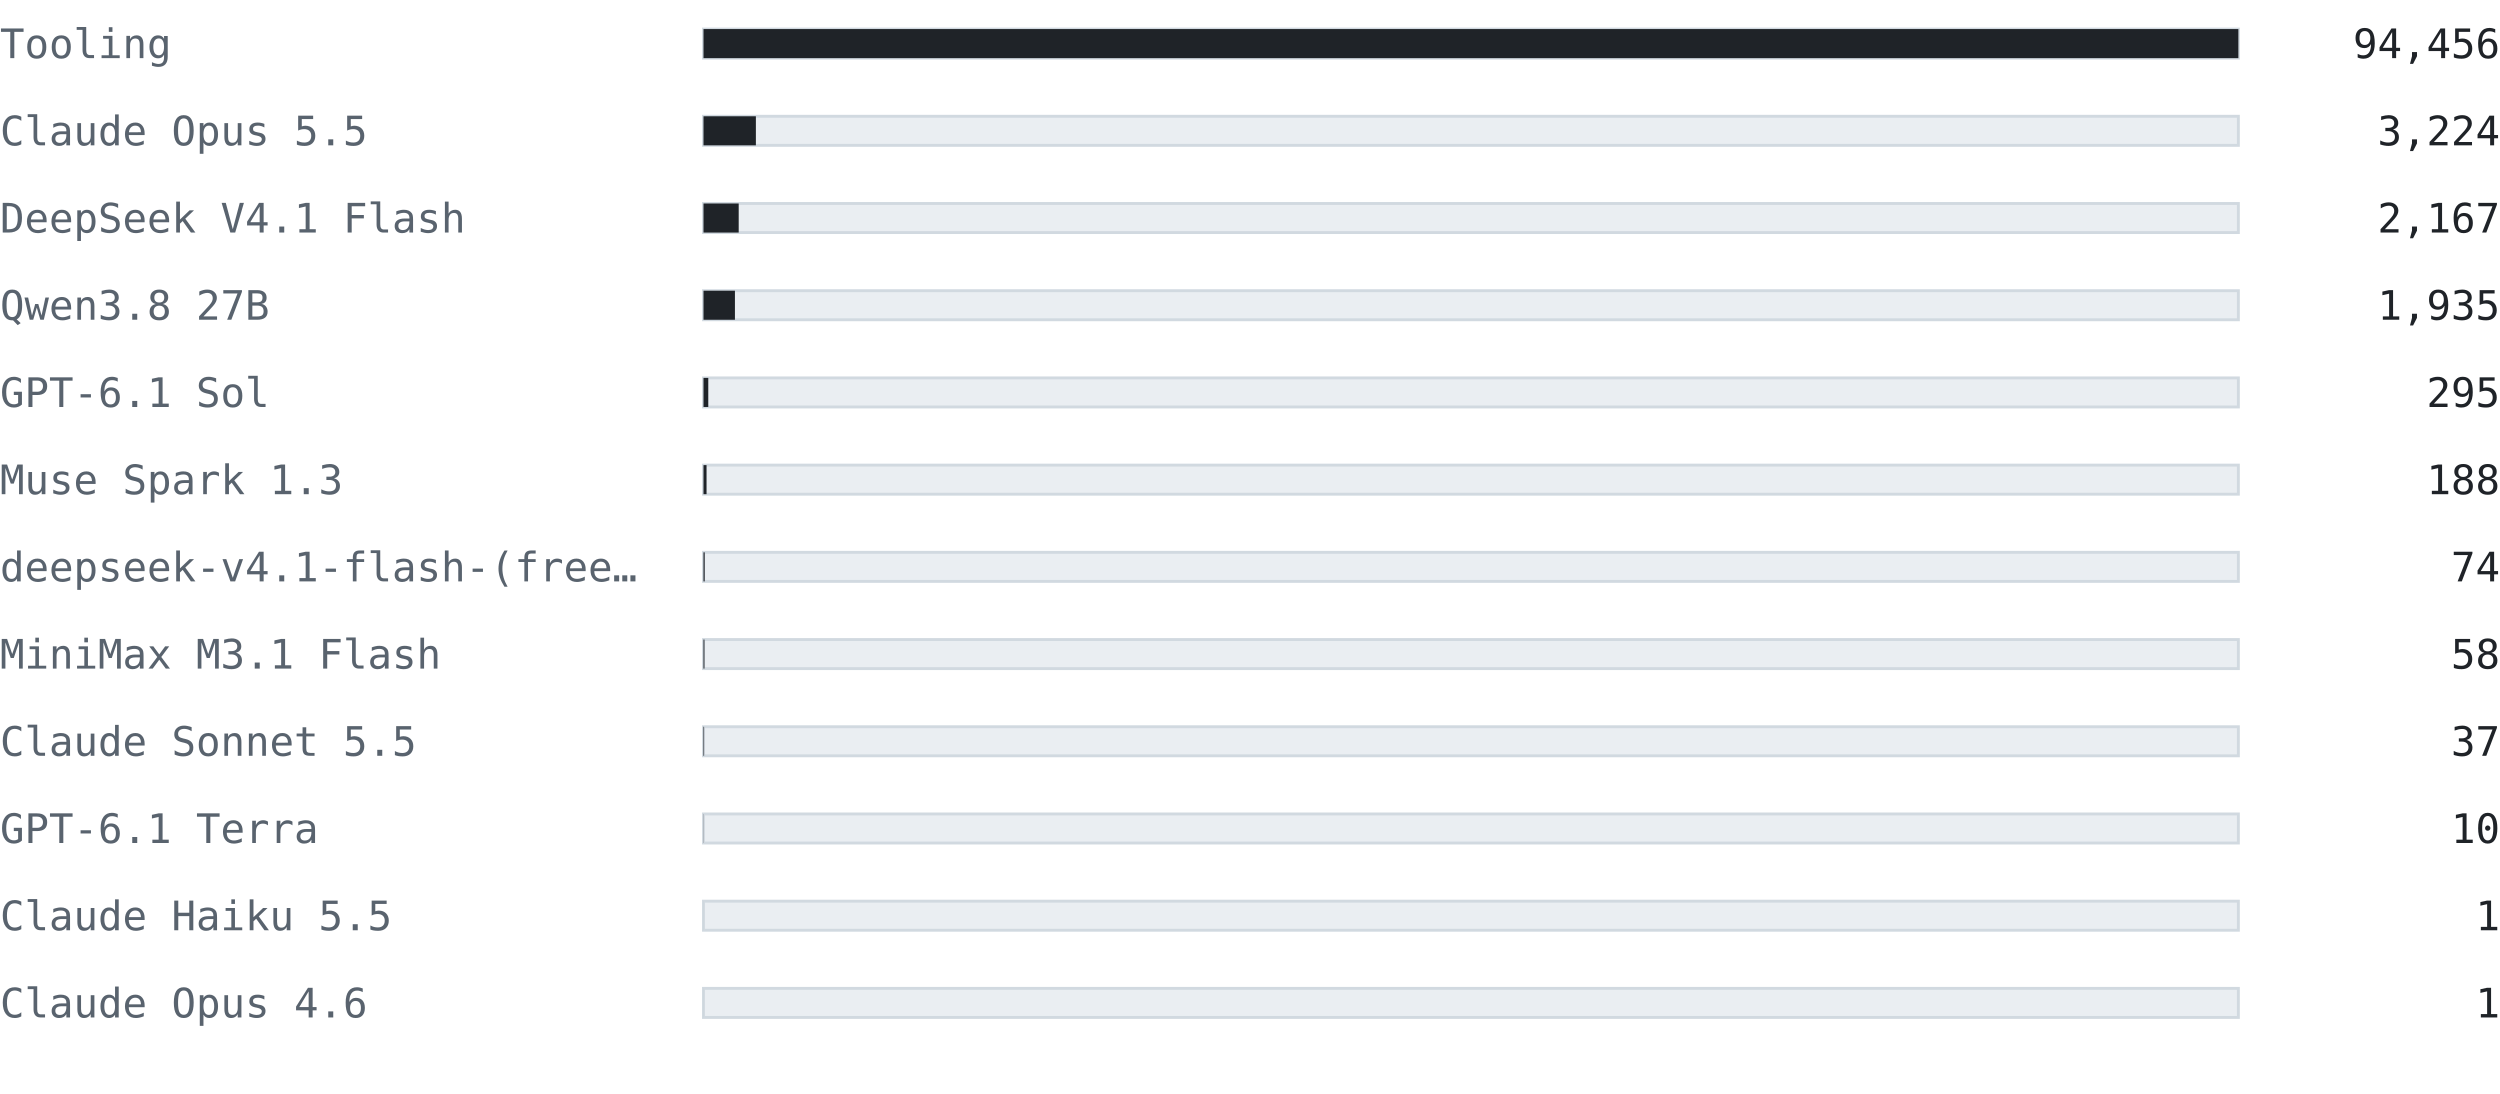
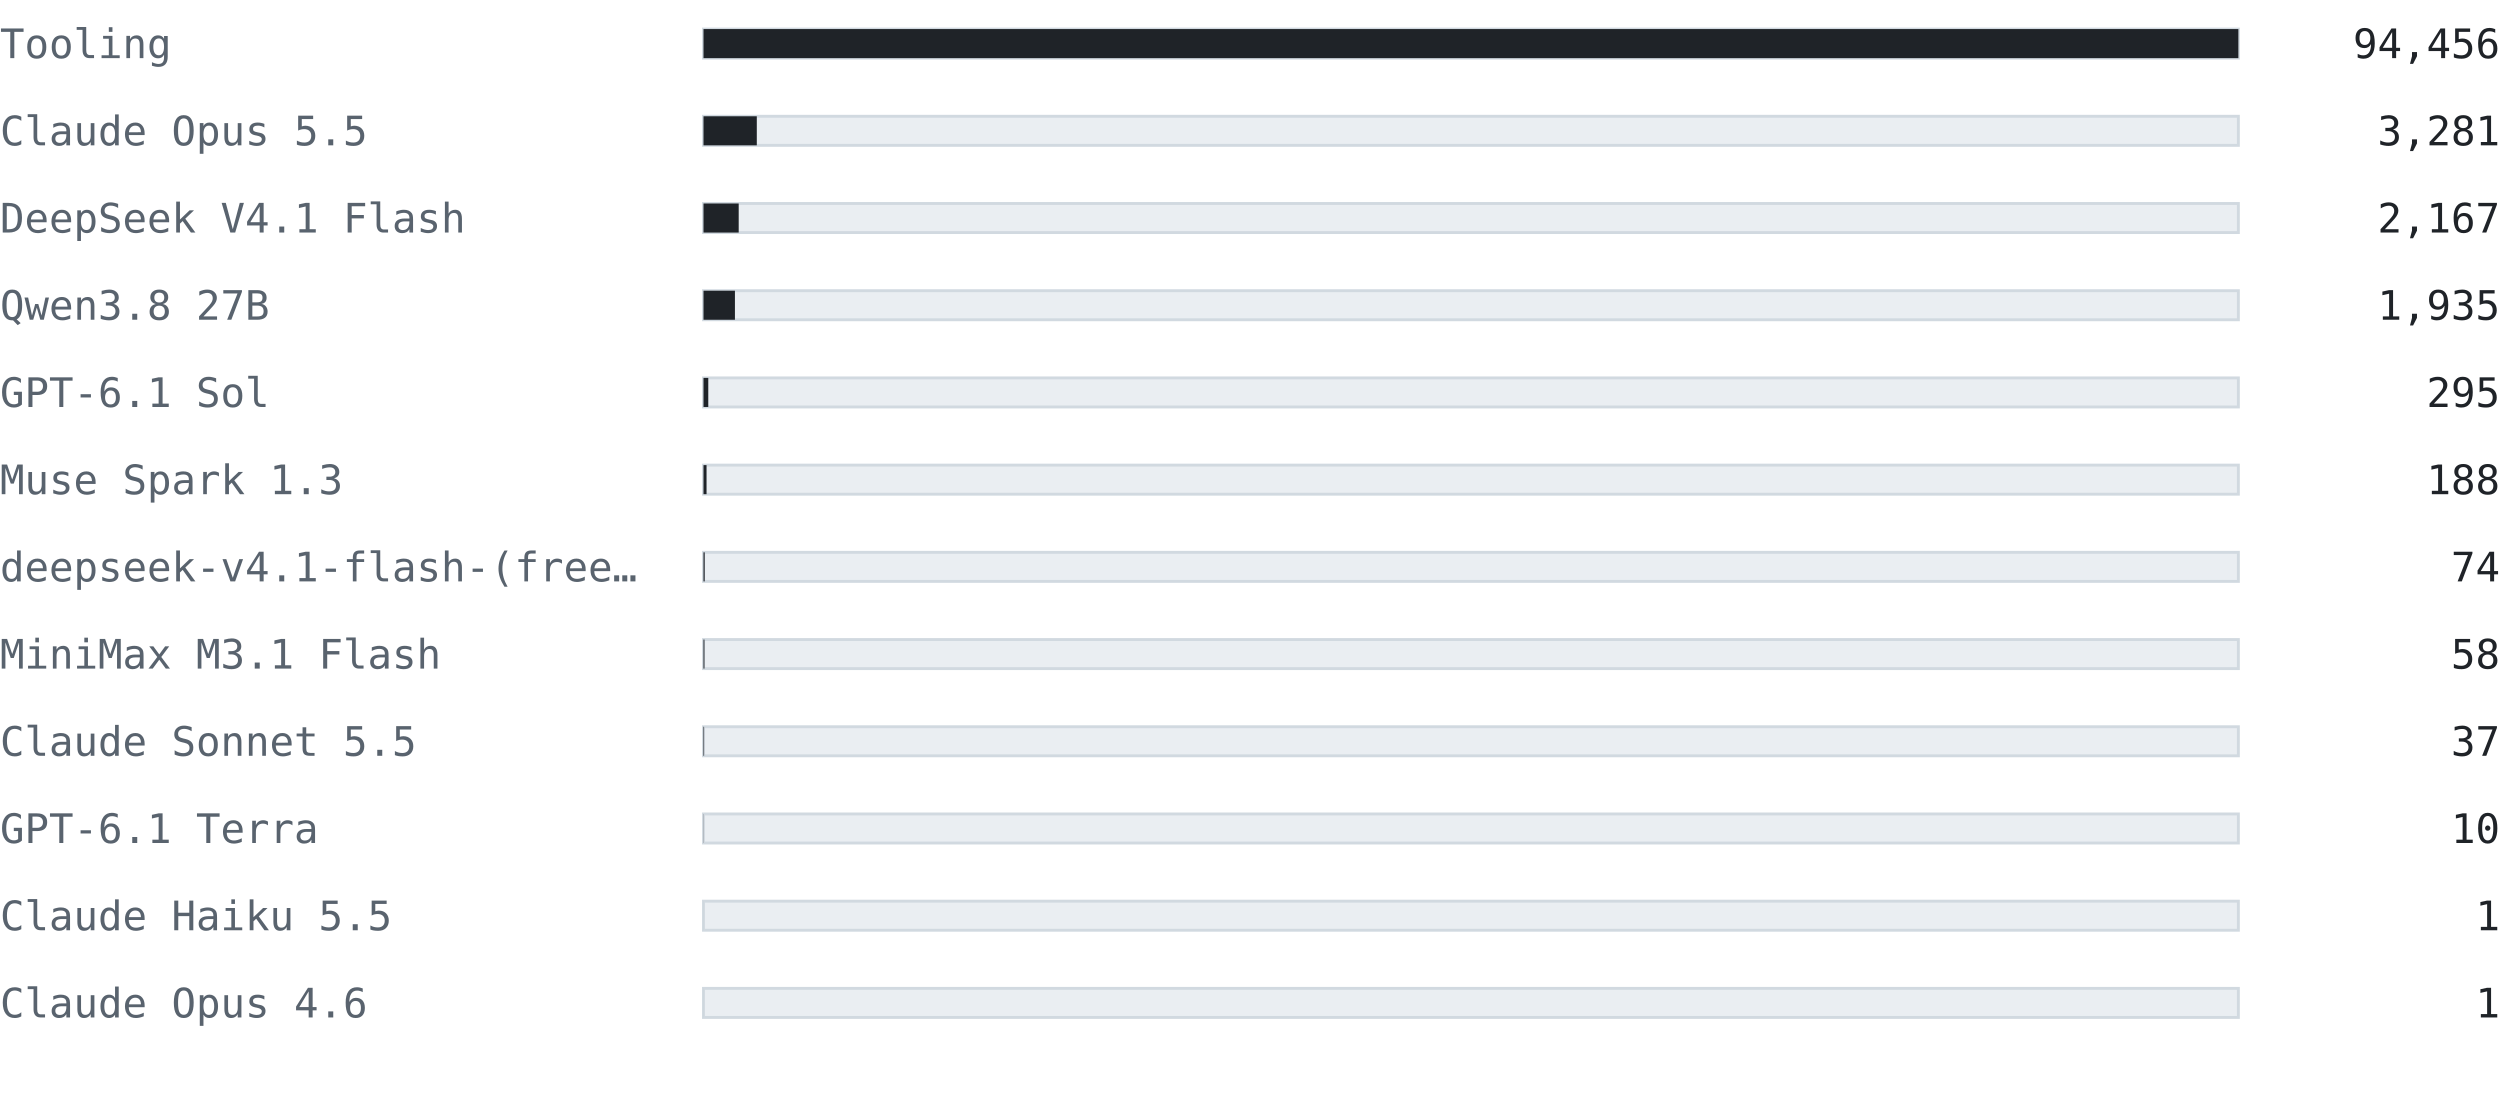
<svg xmlns="http://www.w3.org/2000/svg" width="860" height="376" viewBox="0 0 860 376" font-family="ui-monospace, SFMono-Regular, 'Cascadia Mono', Consolas, 'DejaVu Sans Mono', monospace">
  <text x="0" y="20" font-size="14" fill="#59636e" text-anchor="start" font-weight="normal">Tooling</text>
  <rect x="242" y="10" width="528" height="10" fill="#eaeef2" stroke="#d1d9e0" />
  <rect x="242" y="10" width="528" height="10" fill="#1f2328" />
  <text x="860" y="20" font-size="14" fill="#1f2328" text-anchor="end" font-weight="normal">94,456</text>
  <text x="0" y="50" font-size="14" fill="#59636e" text-anchor="start" font-weight="normal">Claude Opus 5.5</text>
  <rect x="242" y="40" width="528" height="10" fill="#eaeef2" stroke="#d1d9e0" />
-   <rect x="242" y="40" width="18.022" height="10" fill="#1f2328" />
-   <text x="860" y="50" font-size="14" fill="#1f2328" text-anchor="end" font-weight="normal">3,224</text>
+   <rect x="242" y="40" width="18.34" height="10" fill="#1f2328" />
+   <text x="860" y="50" font-size="14" fill="#1f2328" text-anchor="end" font-weight="normal">3,281</text>
  <text x="0" y="80" font-size="14" fill="#59636e" text-anchor="start" font-weight="normal">DeepSeek V4.1 Flash</text>
  <rect x="242" y="70" width="528" height="10" fill="#eaeef2" stroke="#d1d9e0" />
  <rect x="242" y="70" width="12.113" height="10" fill="#1f2328" />
  <text x="860" y="80" font-size="14" fill="#1f2328" text-anchor="end" font-weight="normal">2,167</text>
  <text x="0" y="110" font-size="14" fill="#59636e" text-anchor="start" font-weight="normal">Qwen3.8 27B</text>
  <rect x="242" y="100" width="528" height="10" fill="#eaeef2" stroke="#d1d9e0" />
  <rect x="242" y="100" width="10.816" height="10" fill="#1f2328" />
  <text x="860" y="110" font-size="14" fill="#1f2328" text-anchor="end" font-weight="normal">1,935</text>
  <text x="0" y="140" font-size="14" fill="#59636e" text-anchor="start" font-weight="normal">GPT-6.1 Sol</text>
  <rect x="242" y="130" width="528" height="10" fill="#eaeef2" stroke="#d1d9e0" />
  <rect x="242" y="130" width="1.649" height="10" fill="#1f2328" />
  <text x="860" y="140" font-size="14" fill="#1f2328" text-anchor="end" font-weight="normal">295</text>
  <text x="0" y="170" font-size="14" fill="#59636e" text-anchor="start" font-weight="normal">Muse Spark 1.3</text>
  <rect x="242" y="160" width="528" height="10" fill="#eaeef2" stroke="#d1d9e0" />
  <rect x="242" y="160" width="1.051" height="10" fill="#1f2328" />
  <text x="860" y="170" font-size="14" fill="#1f2328" text-anchor="end" font-weight="normal">188</text>
  <text x="0" y="200" font-size="14" fill="#59636e" text-anchor="start" font-weight="normal">deepseek-v4.1-flash-(free…</text>
  <rect x="242" y="190" width="528" height="10" fill="#eaeef2" stroke="#d1d9e0" />
  <rect x="242" y="190" width="0.414" height="10" fill="#1f2328" />
  <text x="860" y="200" font-size="14" fill="#1f2328" text-anchor="end" font-weight="normal">74</text>
  <text x="0" y="230" font-size="14" fill="#59636e" text-anchor="start" font-weight="normal">MiniMax M3.1 Flash</text>
  <rect x="242" y="220" width="528" height="10" fill="#eaeef2" stroke="#d1d9e0" />
  <rect x="242" y="220" width="0.324" height="10" fill="#1f2328" />
  <text x="860" y="230" font-size="14" fill="#1f2328" text-anchor="end" font-weight="normal">58</text>
  <text x="0" y="260" font-size="14" fill="#59636e" text-anchor="start" font-weight="normal">Claude Sonnet 5.5</text>
  <rect x="242" y="250" width="528" height="10" fill="#eaeef2" stroke="#d1d9e0" />
  <rect x="242" y="250" width="0.207" height="10" fill="#1f2328" />
  <text x="860" y="260" font-size="14" fill="#1f2328" text-anchor="end" font-weight="normal">37</text>
  <text x="0" y="290" font-size="14" fill="#59636e" text-anchor="start" font-weight="normal">GPT-6.1 Terra</text>
  <rect x="242" y="280" width="528" height="10" fill="#eaeef2" stroke="#d1d9e0" />
  <rect x="242" y="280" width="0.056" height="10" fill="#1f2328" />
  <text x="860" y="290" font-size="14" fill="#1f2328" text-anchor="end" font-weight="normal">10</text>
  <text x="0" y="320" font-size="14" fill="#59636e" text-anchor="start" font-weight="normal">Claude Haiku 5.5</text>
  <rect x="242" y="310" width="528" height="10" fill="#eaeef2" stroke="#d1d9e0" />
  <rect x="242" y="310" width="0.006" height="10" fill="#1f2328" />
  <text x="860" y="320" font-size="14" fill="#1f2328" text-anchor="end" font-weight="normal">1</text>
  <text x="0" y="350" font-size="14" fill="#59636e" text-anchor="start" font-weight="normal">Claude Opus 4.6</text>
  <rect x="242" y="340" width="528" height="10" fill="#eaeef2" stroke="#d1d9e0" />
  <rect x="242" y="340" width="0.006" height="10" fill="#1f2328" />
  <text x="860" y="350" font-size="14" fill="#1f2328" text-anchor="end" font-weight="normal">1</text>
</svg>
